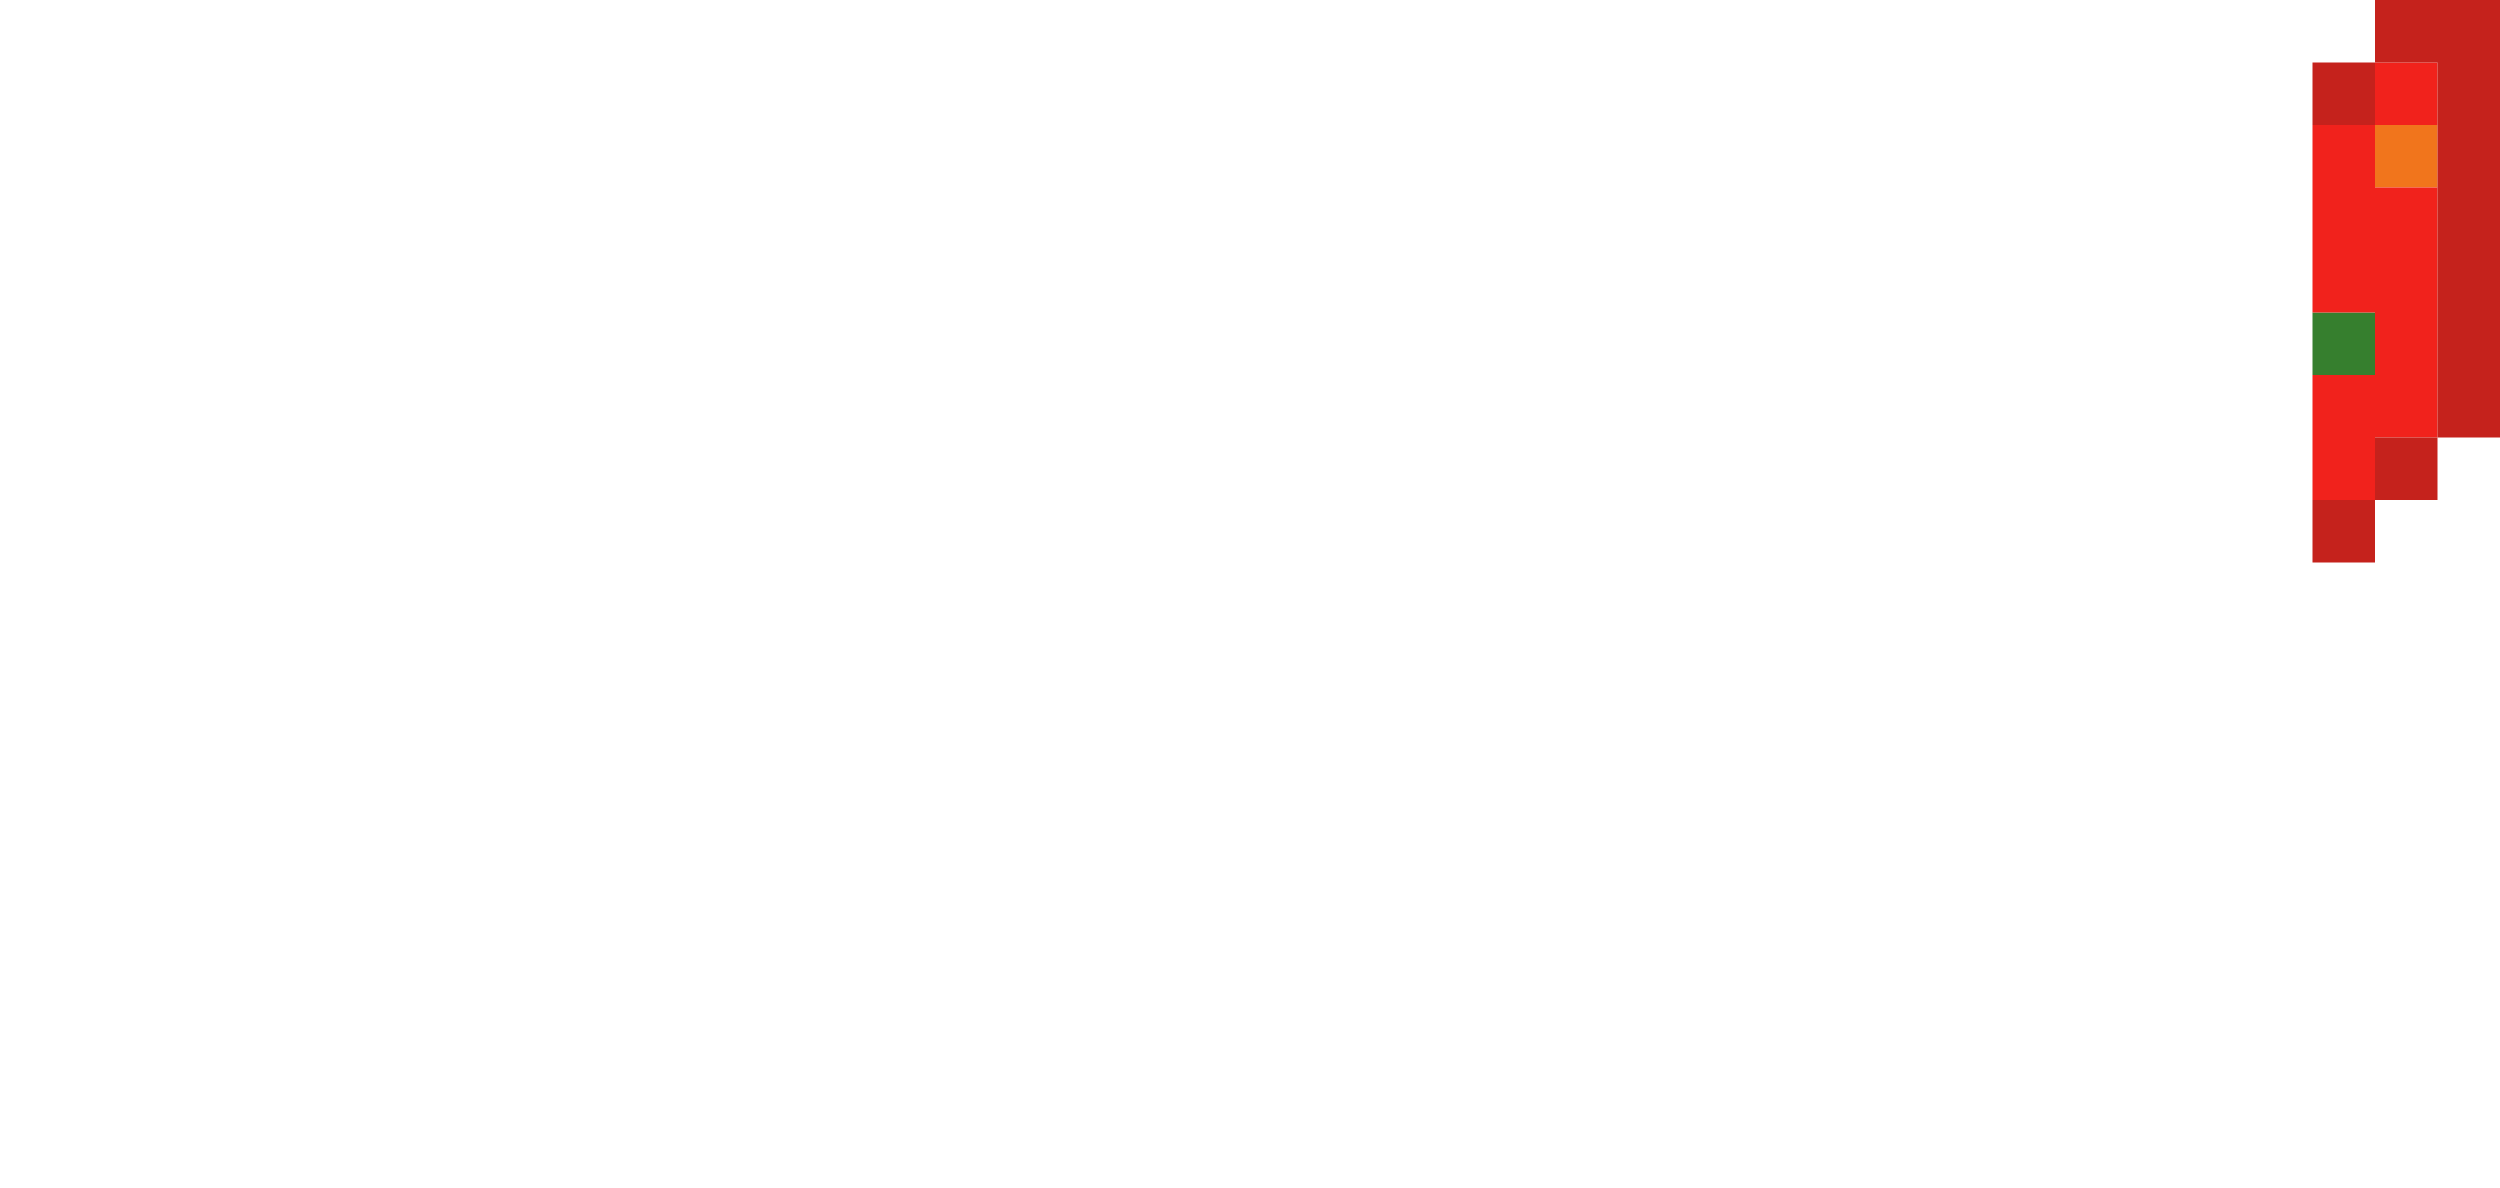
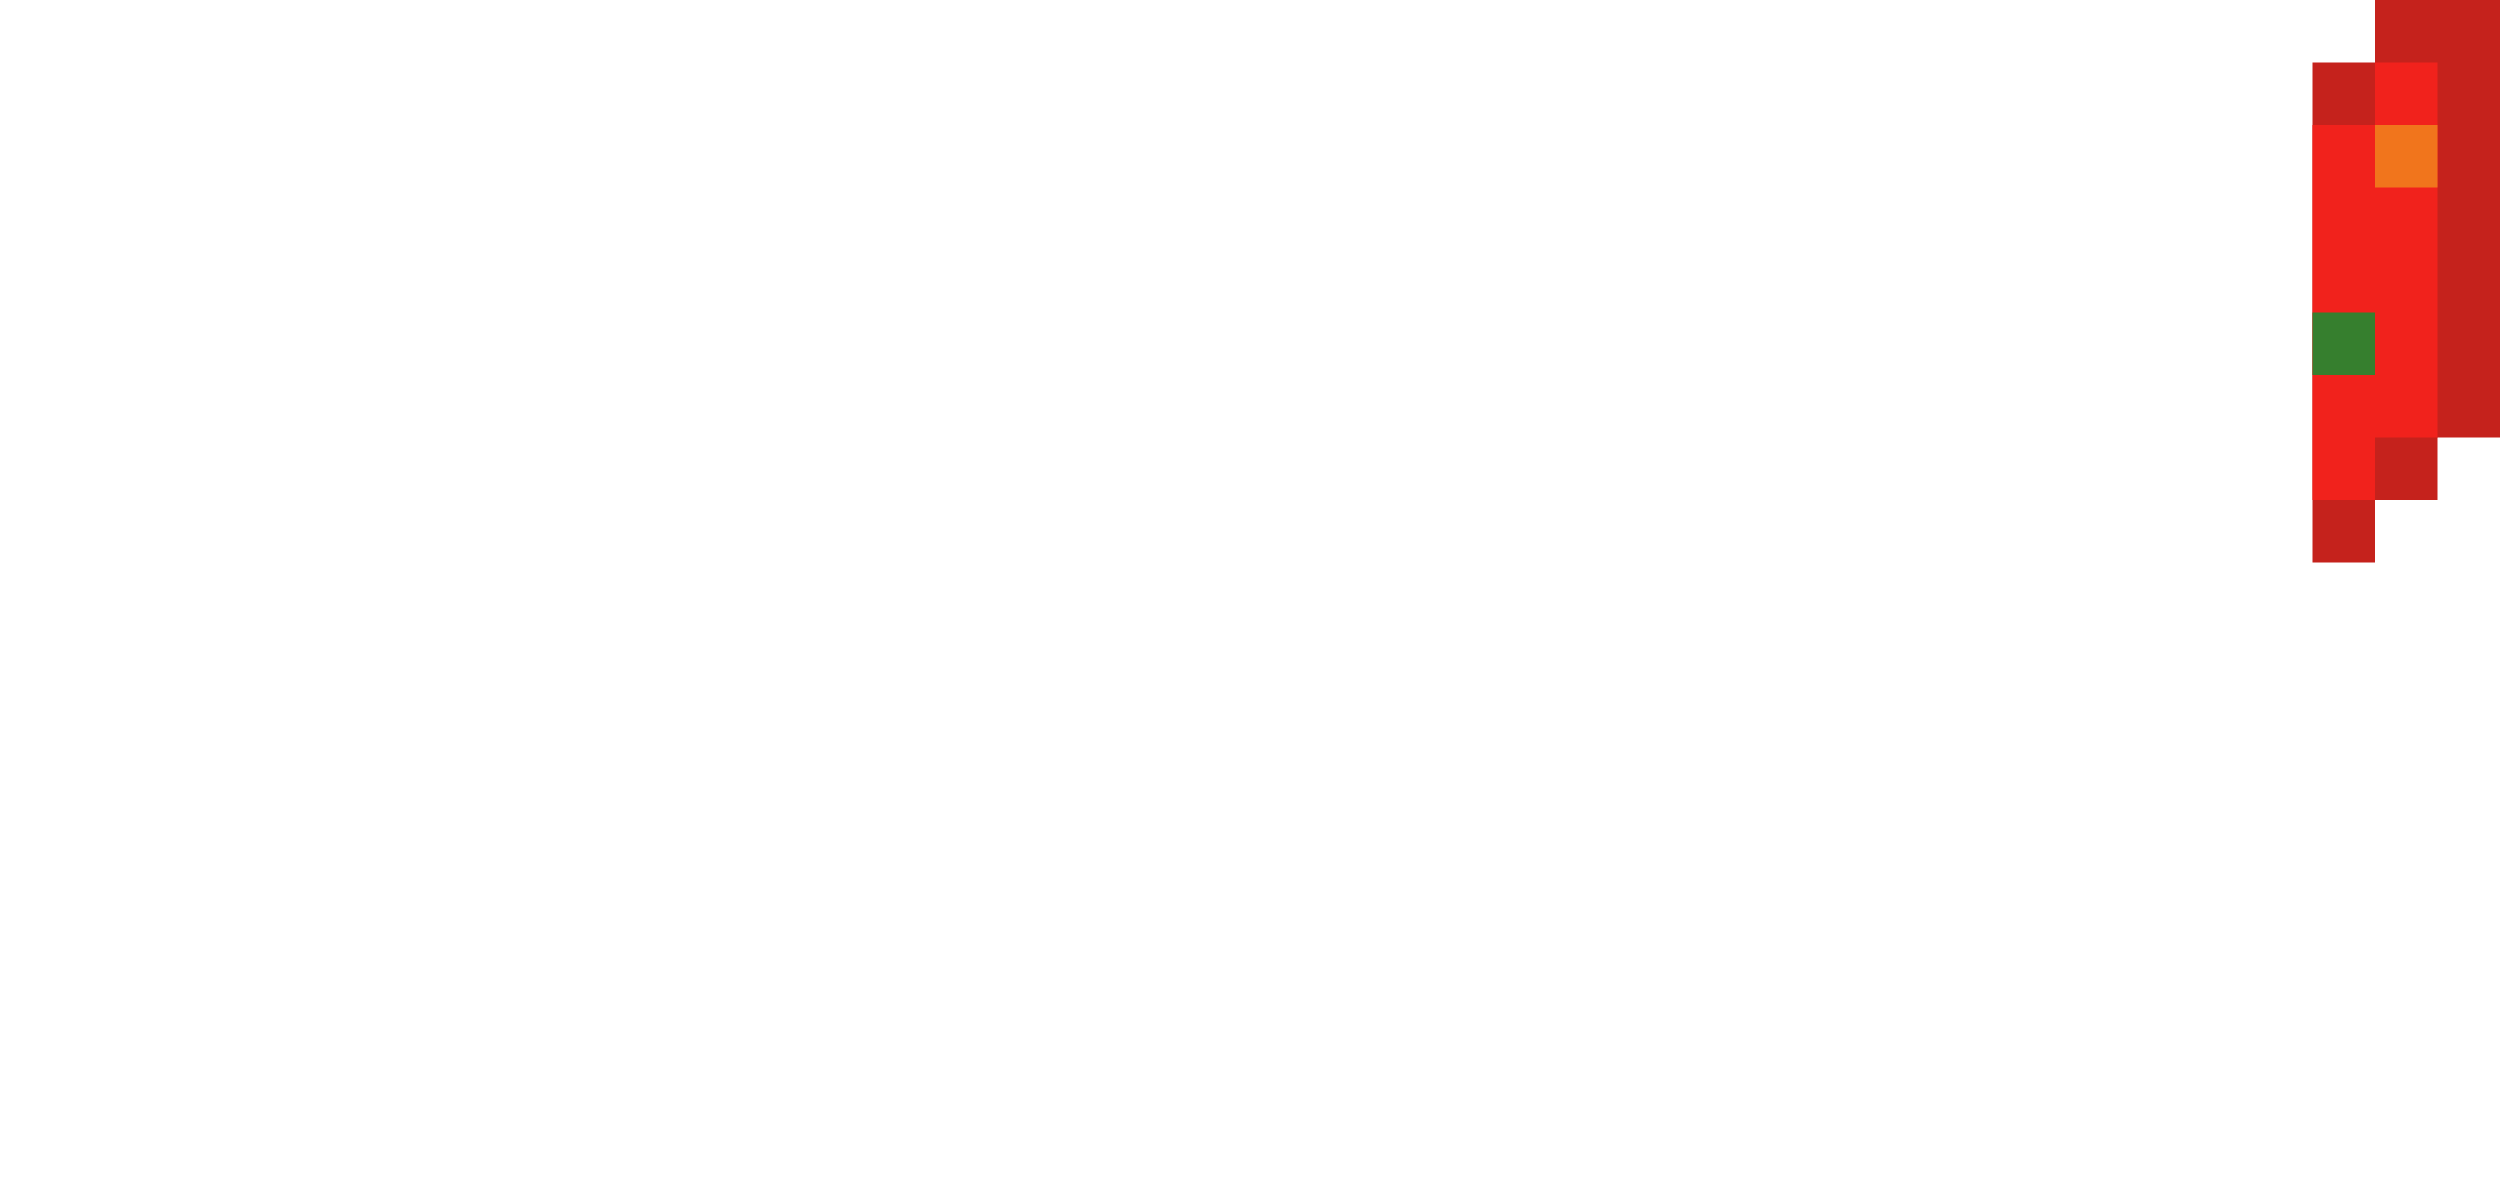
<svg xmlns="http://www.w3.org/2000/svg" viewBox="0 0 40 19">
-   <path d="M38 2h1v1h-1z" fill="#f1751c" />
-   <path d="M37 5h1v1h-1z" fill="#367f2e" />
-   <g fill="#f1221c">
-     <path d="M37 2v3h1v1h-1v2h1V7h1V3h-1V2z" />
-     <path d="M38 1h1v1h-1z" />
-   </g>
-   <g fill="#c5221c">
-     <path d="M37 8h1v1h-1zm0-7h1v1h-1z" />
-     <path d="M38 7h1v1h-1z" />
-     <path d="M38 0v1h1v6h1V0z" />
-   </g>
+   <path d="M38 0v1h-1v8h1V8h1V7h1V0z" fill="#c5221c" />
+   <path d="M38 1v1h-1v6h1V7h1V1z" fill="#f1221c" />
+   <path d="M38,2h1v1h-1V2z" fill="#f1751c" />
+   <path d="M37,5h1v1h-1V5z" fill="#367f2e" />
</svg>
